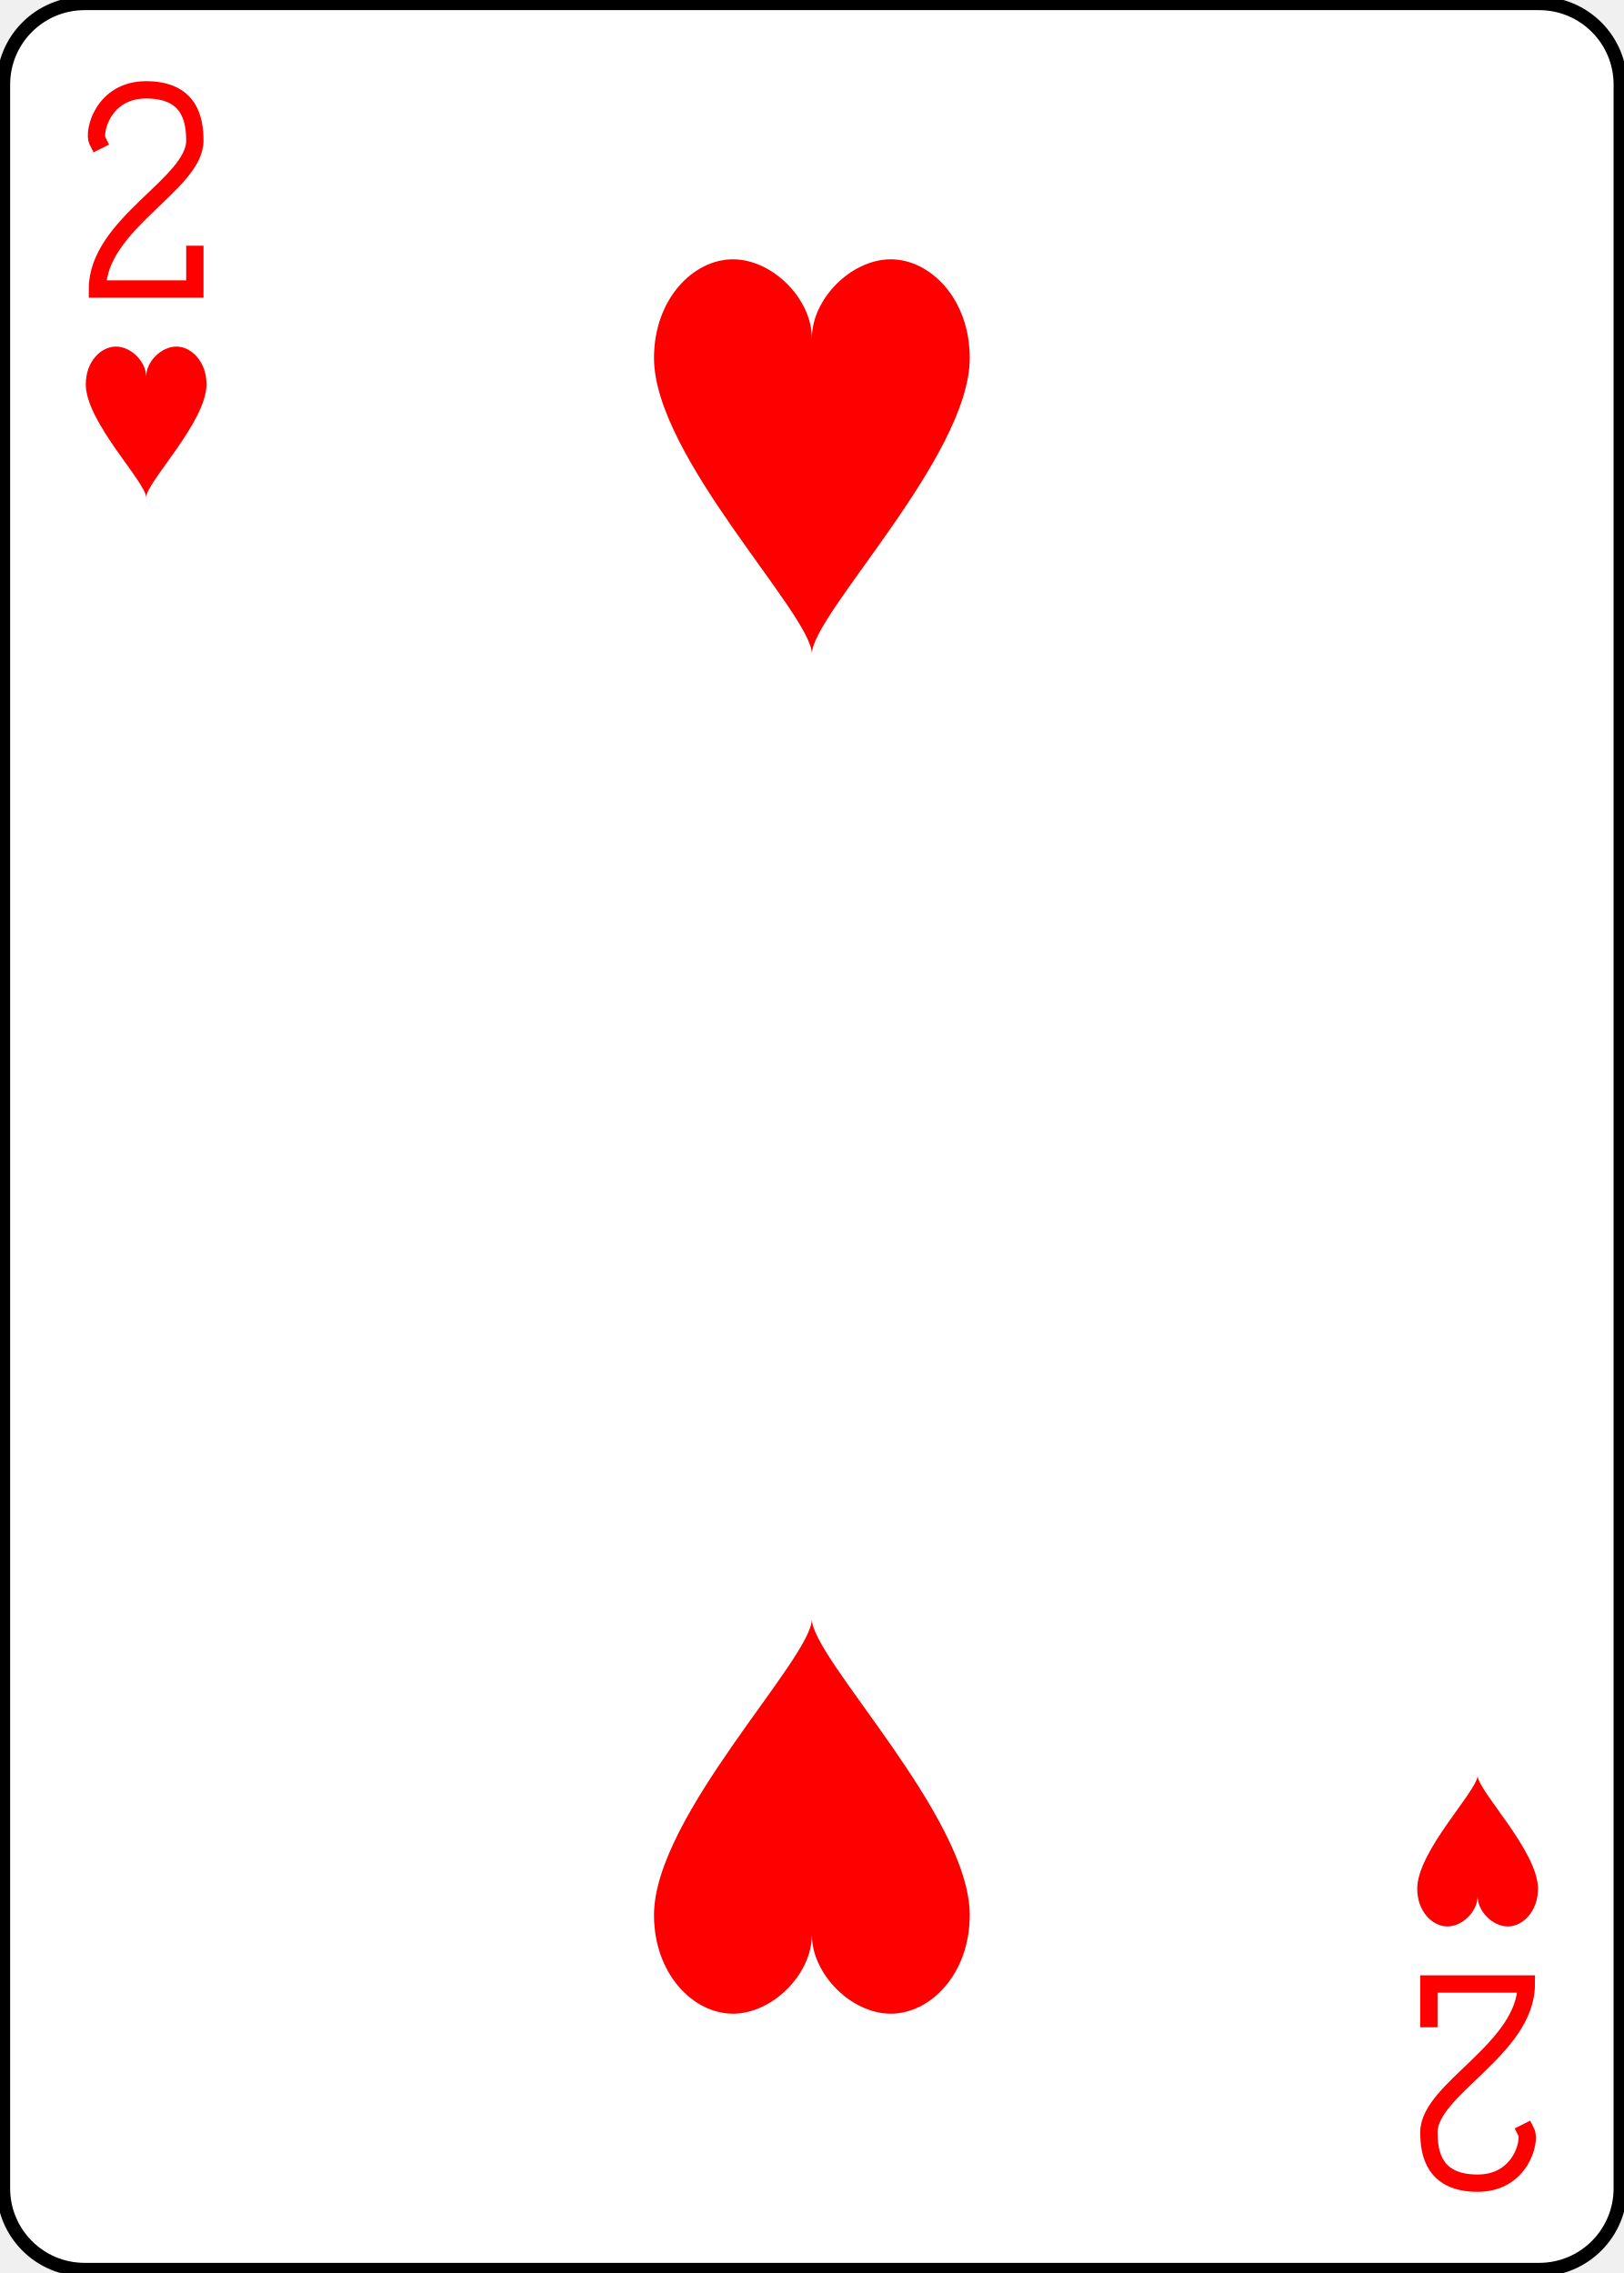
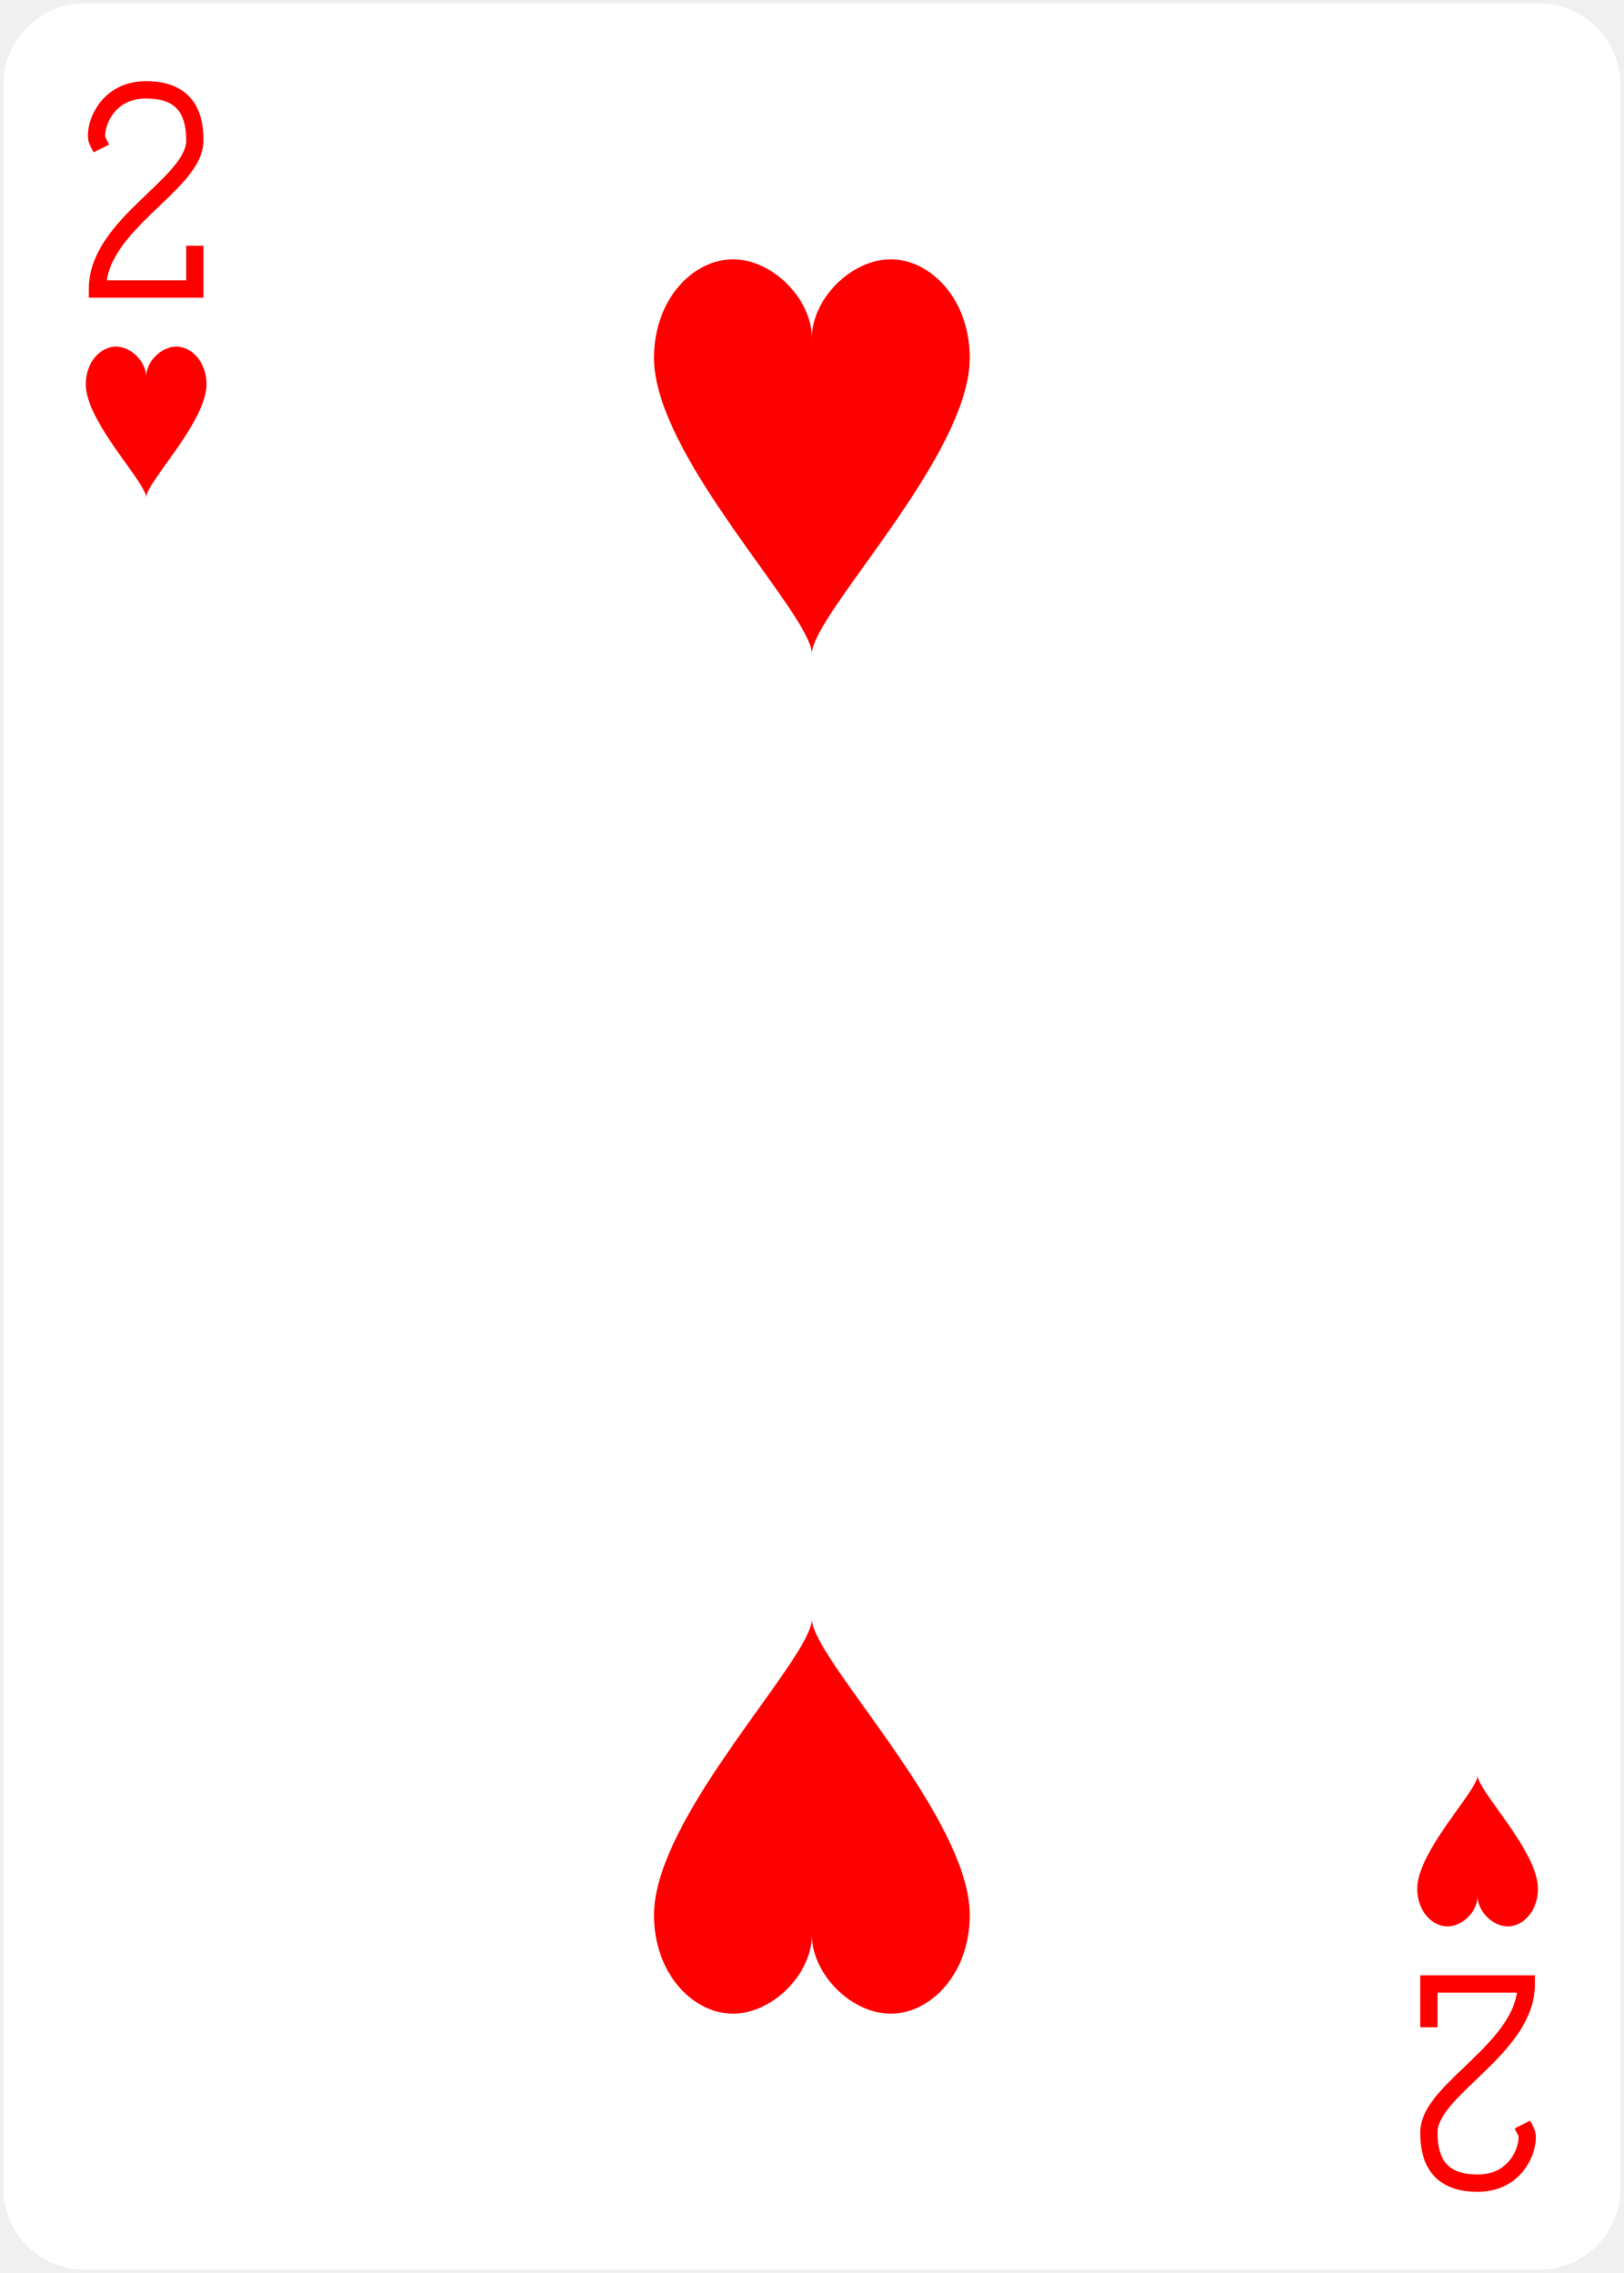
<svg xmlns="http://www.w3.org/2000/svg" xmlns:xlink="http://www.w3.org/1999/xlink" width="2.5in" height="3.5in" viewBox="-120 -168 240 336" preserveAspectRatio="none" class="card">
  <symbol id="H" viewBox="-600 -600 1200 1200" preserveAspectRatio="xMinYMid">
    <path d="M0 -300C0 -400 100 -500 200 -500C300 -500 400 -400 400 -250C400 0 0 400 0 500C0 400 -400 0 -400 -250C-400 -400 -300 -500 -200 -500C-100 -500 0 -400 -0 -300Z" fill="red" />
  </symbol>
  <symbol id="H2" viewBox="-500 -500 1000 1000" preserveAspectRatio="xMinYMid">
    <path d="M-225 -225C-245 -265 -200 -460 0 -460C 200 -460 225 -325 225 -225C225 -25 -225 160 -225 460L225 460L225 300" stroke="red" stroke-width="80" stroke-linecap="square" stroke-miterlimit="1.5" fill="none" />
  </symbol>
-   <rect width="239" height="335" x="-119.5" y="-167.5" rx="12" ry="12" fill="white" stroke="black" stroke-width="2" />
+   <rect width="239" height="335" x="-119.5" y="-167.5" rx="12" ry="12" fill="white" stroke="black" stroke-width="0" />
  <use xlink:href="#H2" height="32" width="32" x="-114.4" y="-156" />
  <use xlink:href="#H" height="26.769" width="26.769" x="-111.784" y="-119" />
  <use xlink:href="#H" height="70" width="70" x="-35" y="-135.501" />
  <g transform="rotate(180)">
    <use xlink:href="#H2" height="32" width="32" x="-114.4" y="-156" />
    <use xlink:href="#H" height="26.769" width="26.769" x="-111.784" y="-119" />
    <use xlink:href="#H" height="70" width="70" x="-35" y="-135.501" />
  </g>
</svg>
